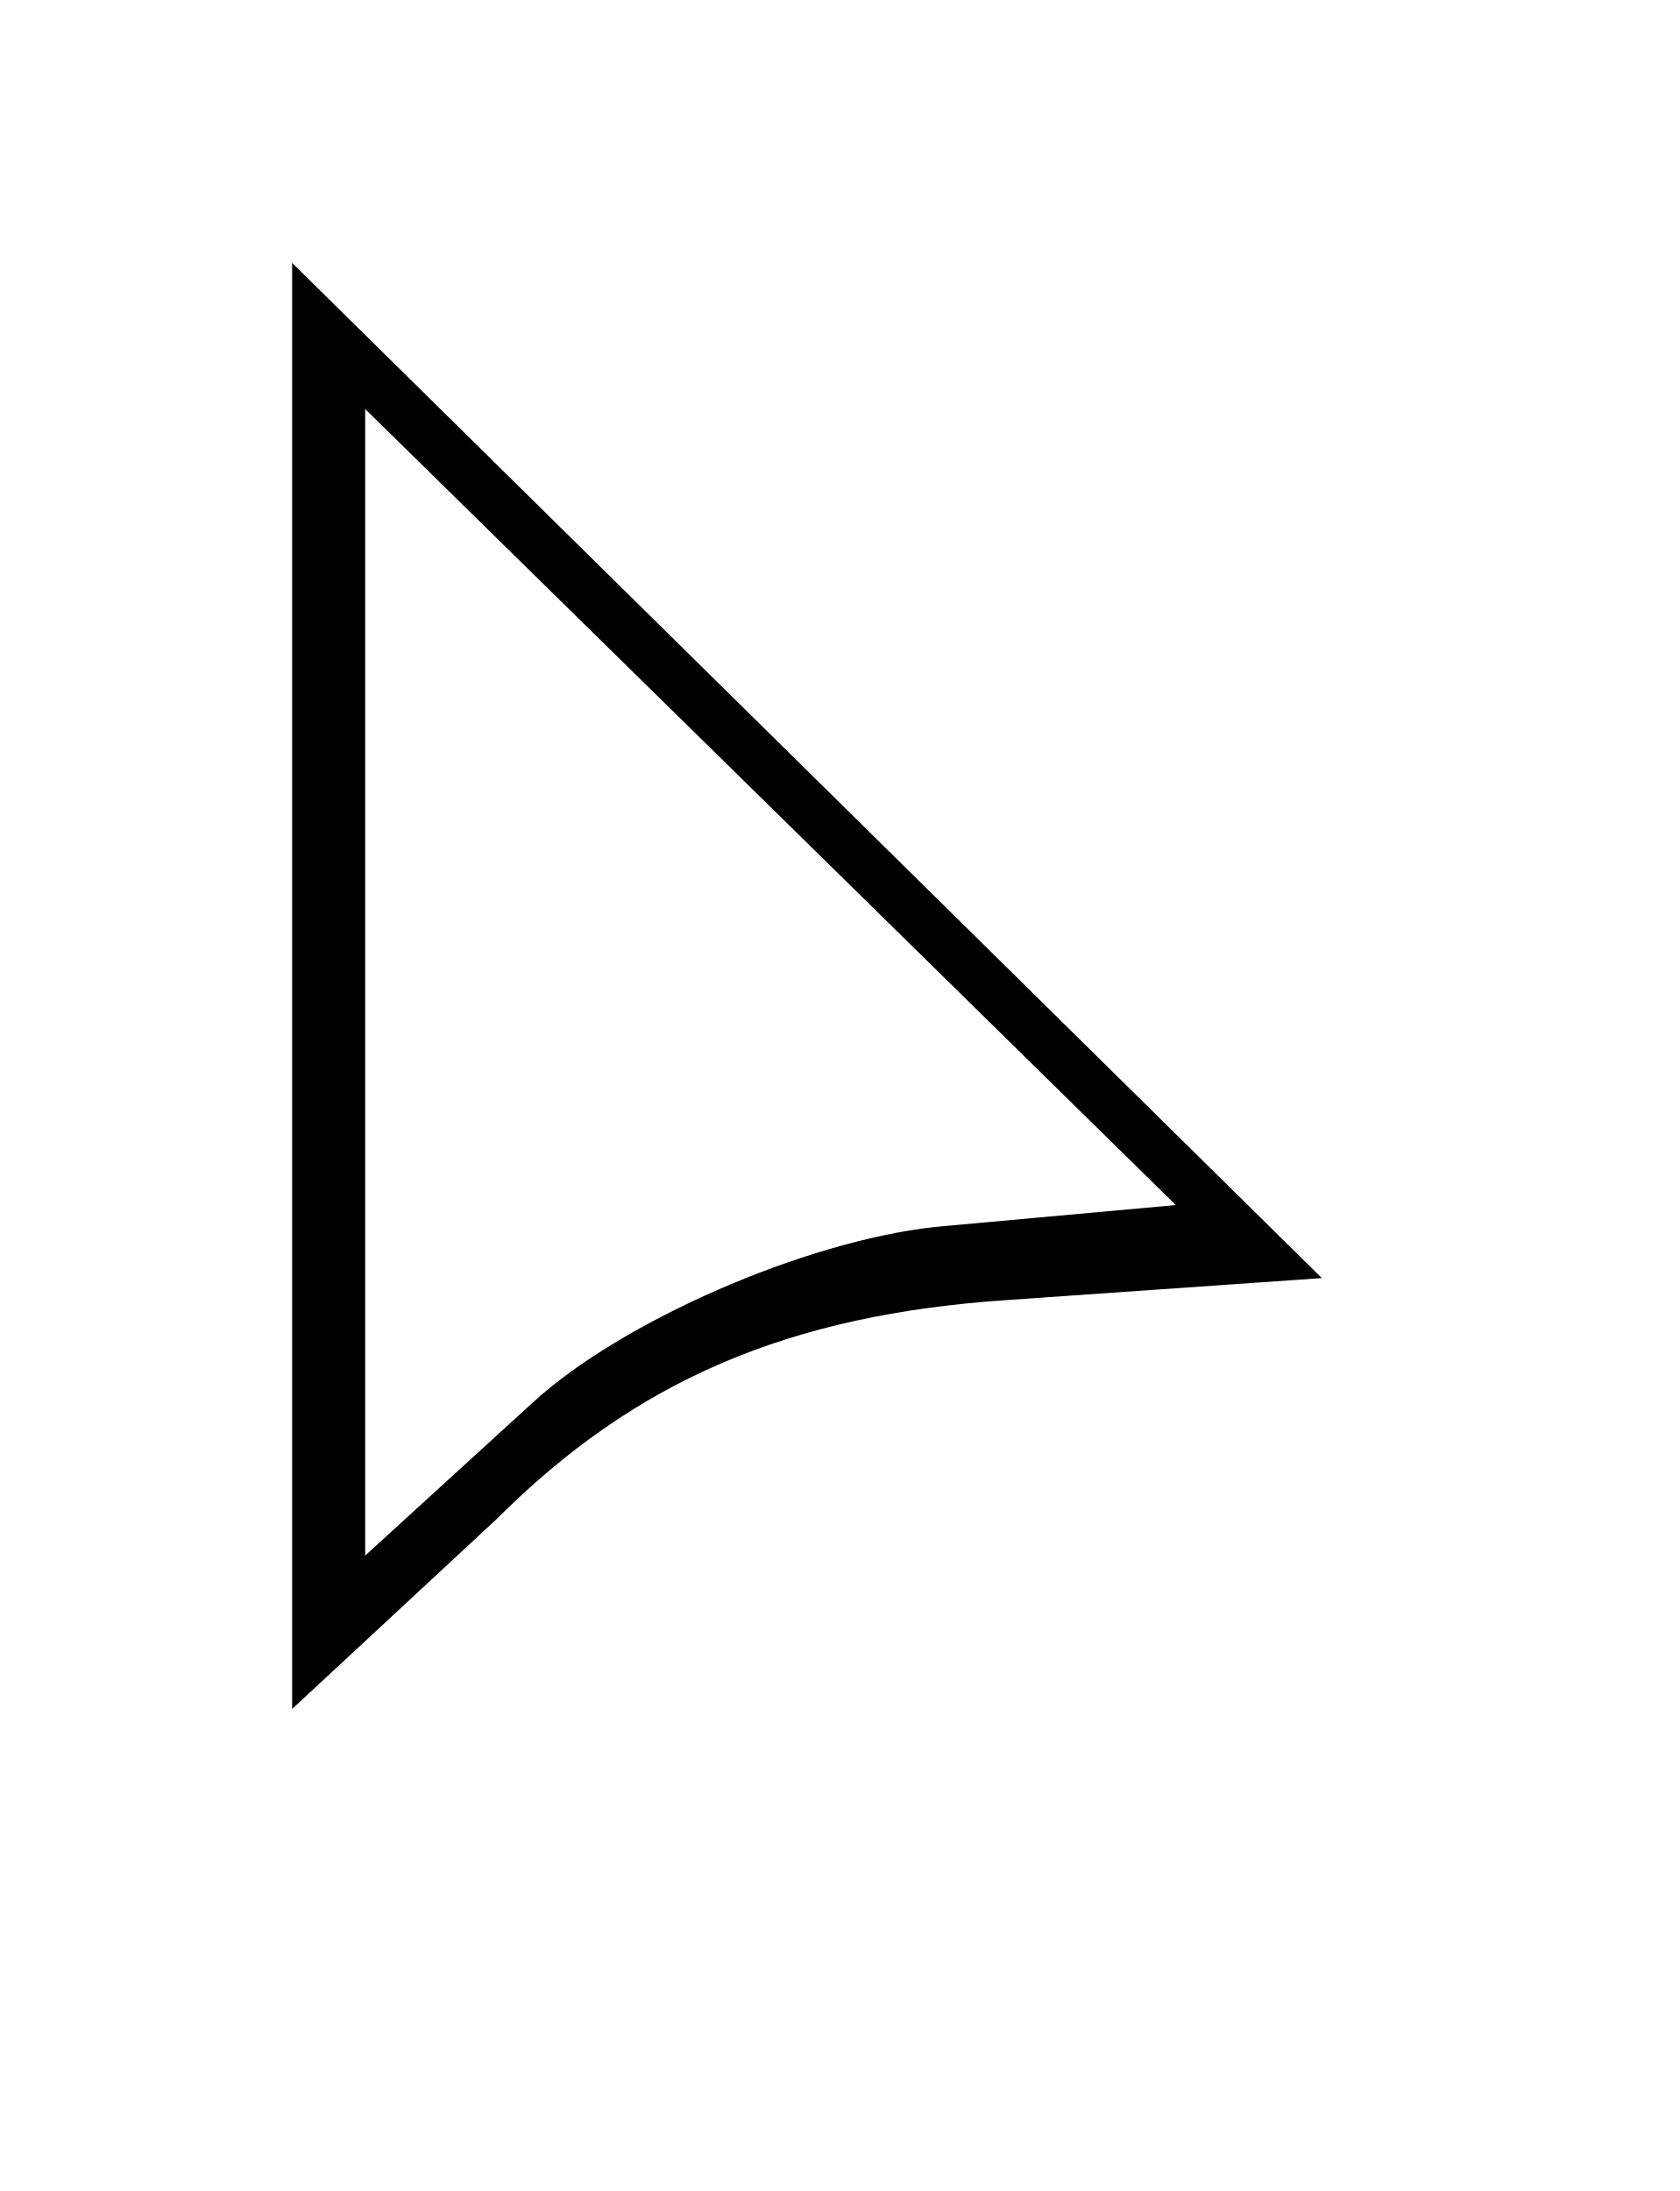
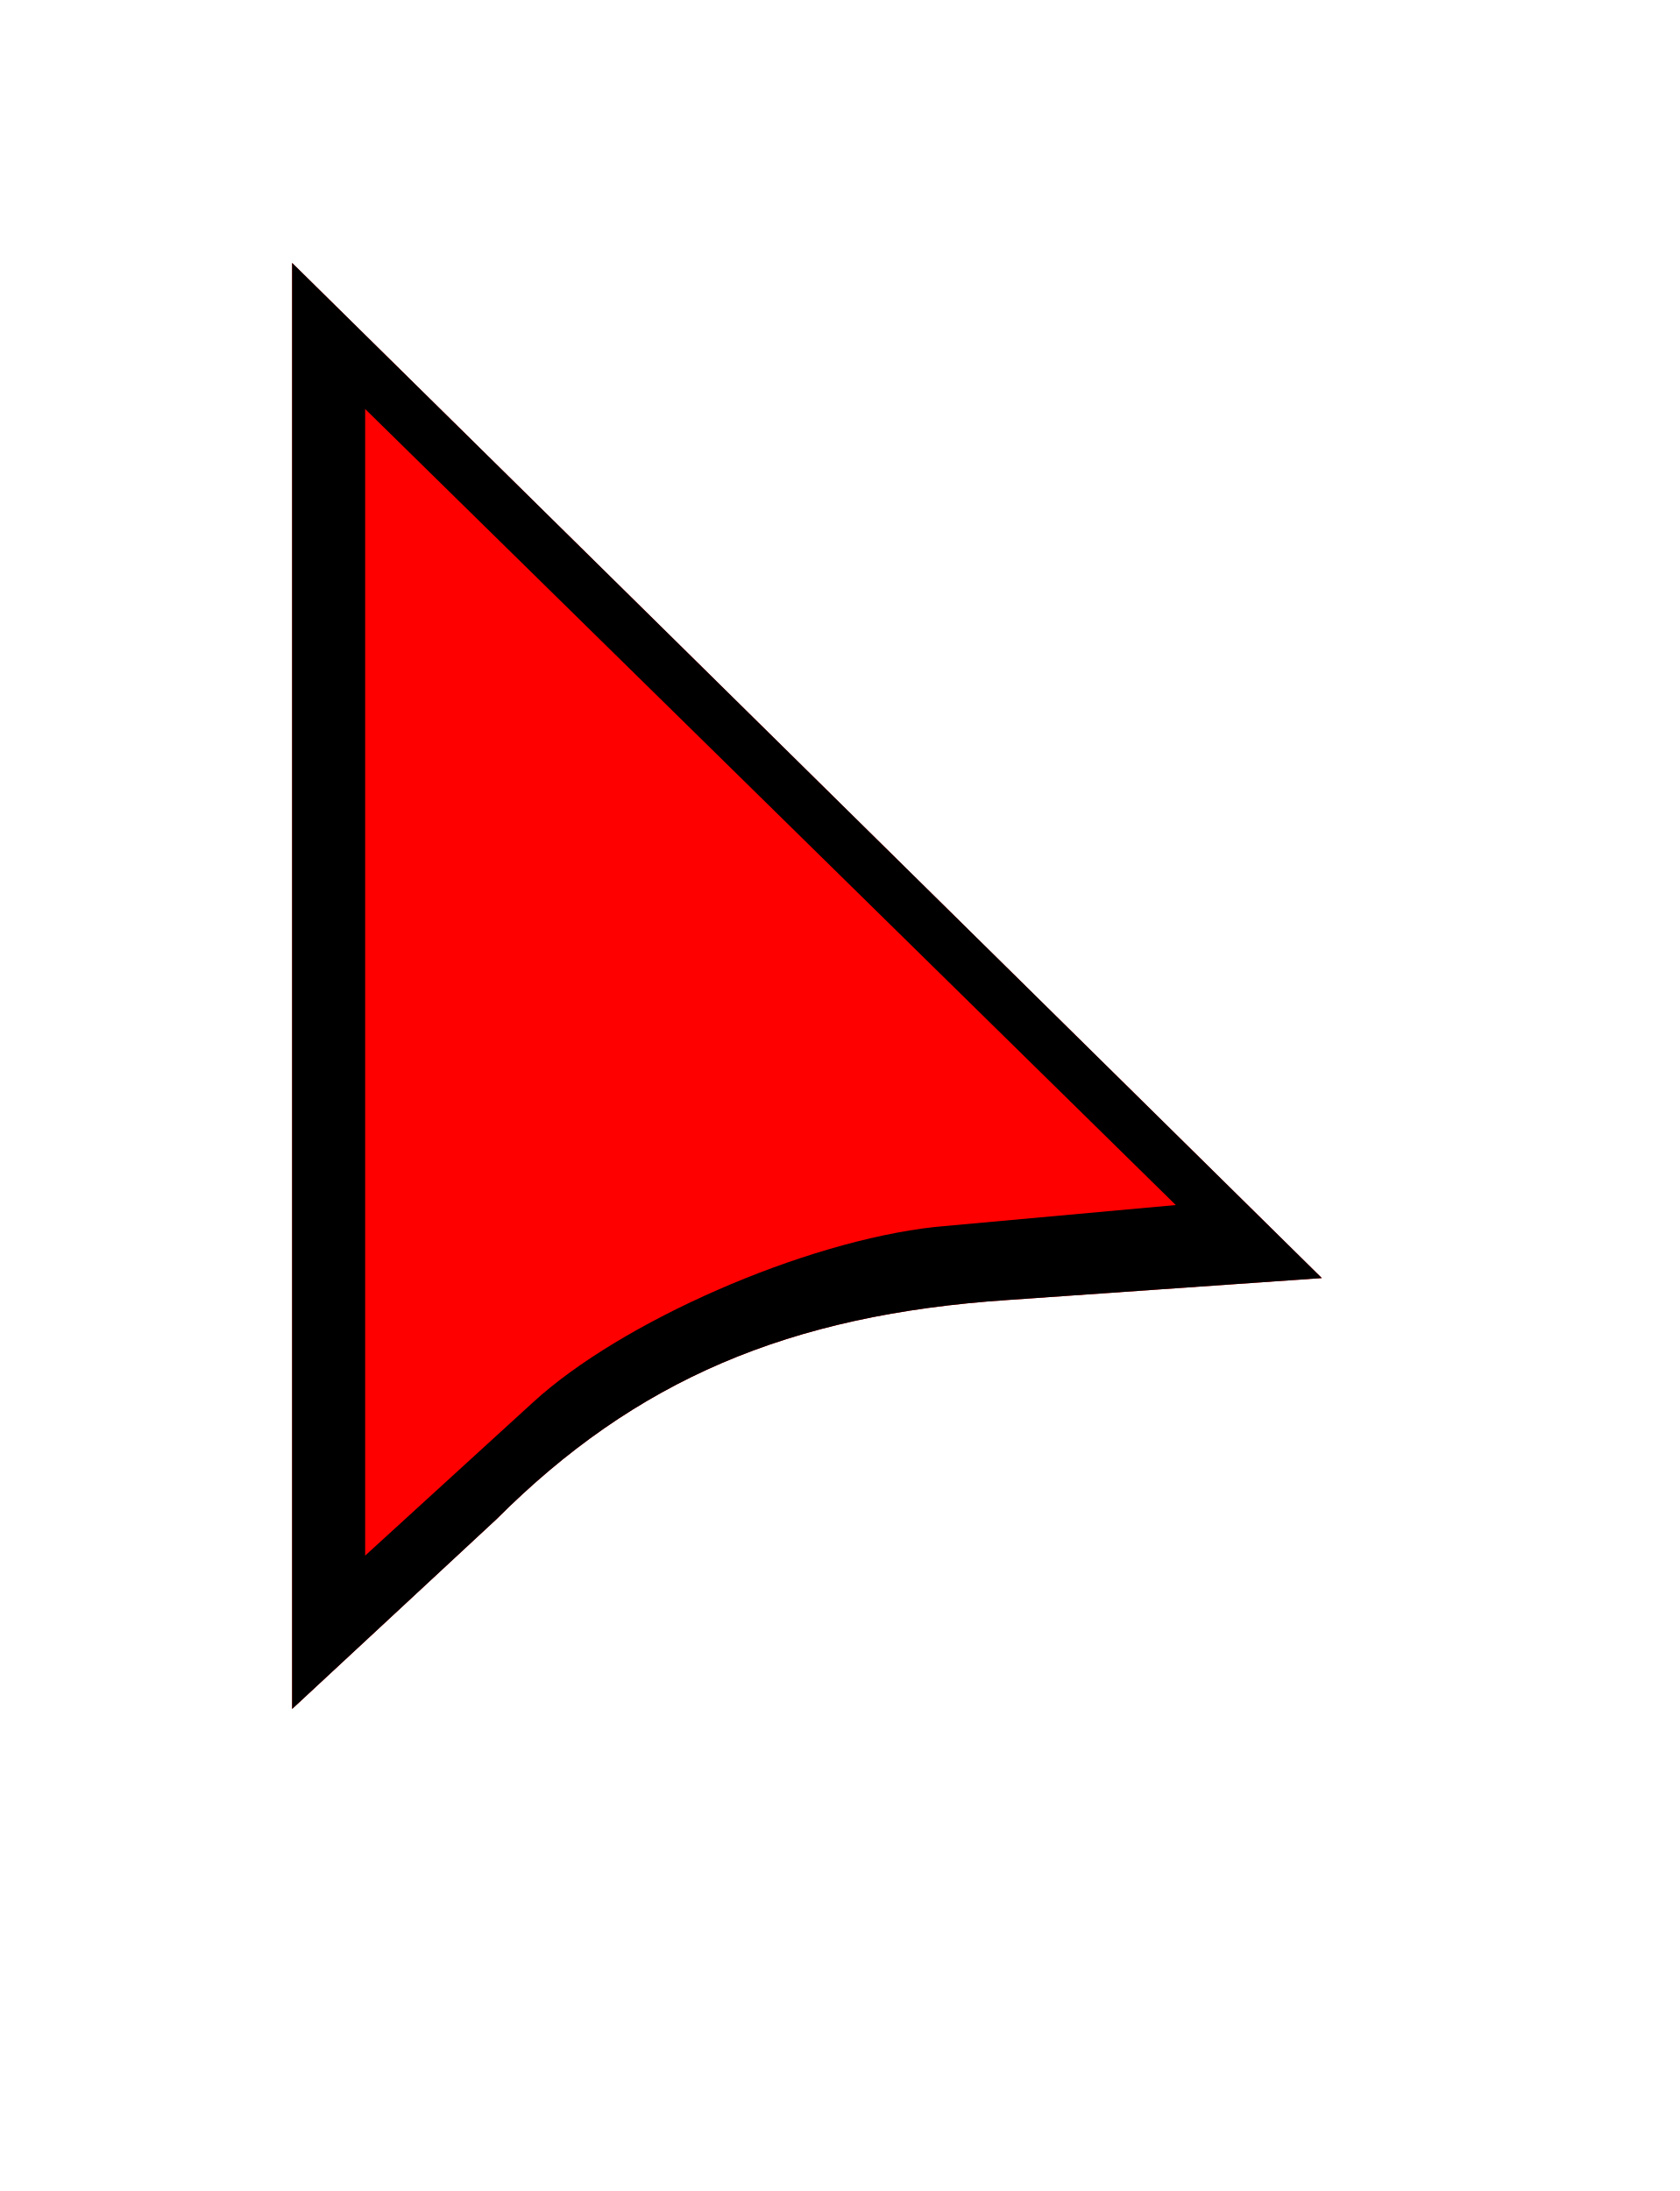
<svg xmlns="http://www.w3.org/2000/svg" version="1.0" width="23pt" height="30pt" viewBox="0 0 23 30" preserveAspectRatio="xMidYMid meet">
+   <g transform="translate(0,30) scale(0.1,-0.1)" fill="#FF0000">
+     <path d="M40 165 l0 -99 28 26 c19 19 40 28 70 30 l43 3 -71 70 -70 69 0 -99z     m88 -33 c-18 -2 -43 -13 -55 -24" />
+   </g>
  <g transform="translate(0,30) scale(0.1,-0.1)" fill="#000000" stroke="none">
    <path d="M40 165 l0 -99 28 26 c19 19 40 28 70 30 l43 3 -71 70 -70 69 0 -99z m88 -33 c-18 -2 -43 -13 -55 -24 l-23 -21 0 78 0 79 55 -54 56 -55 -33 -3z" />
  </g>
</svg>
